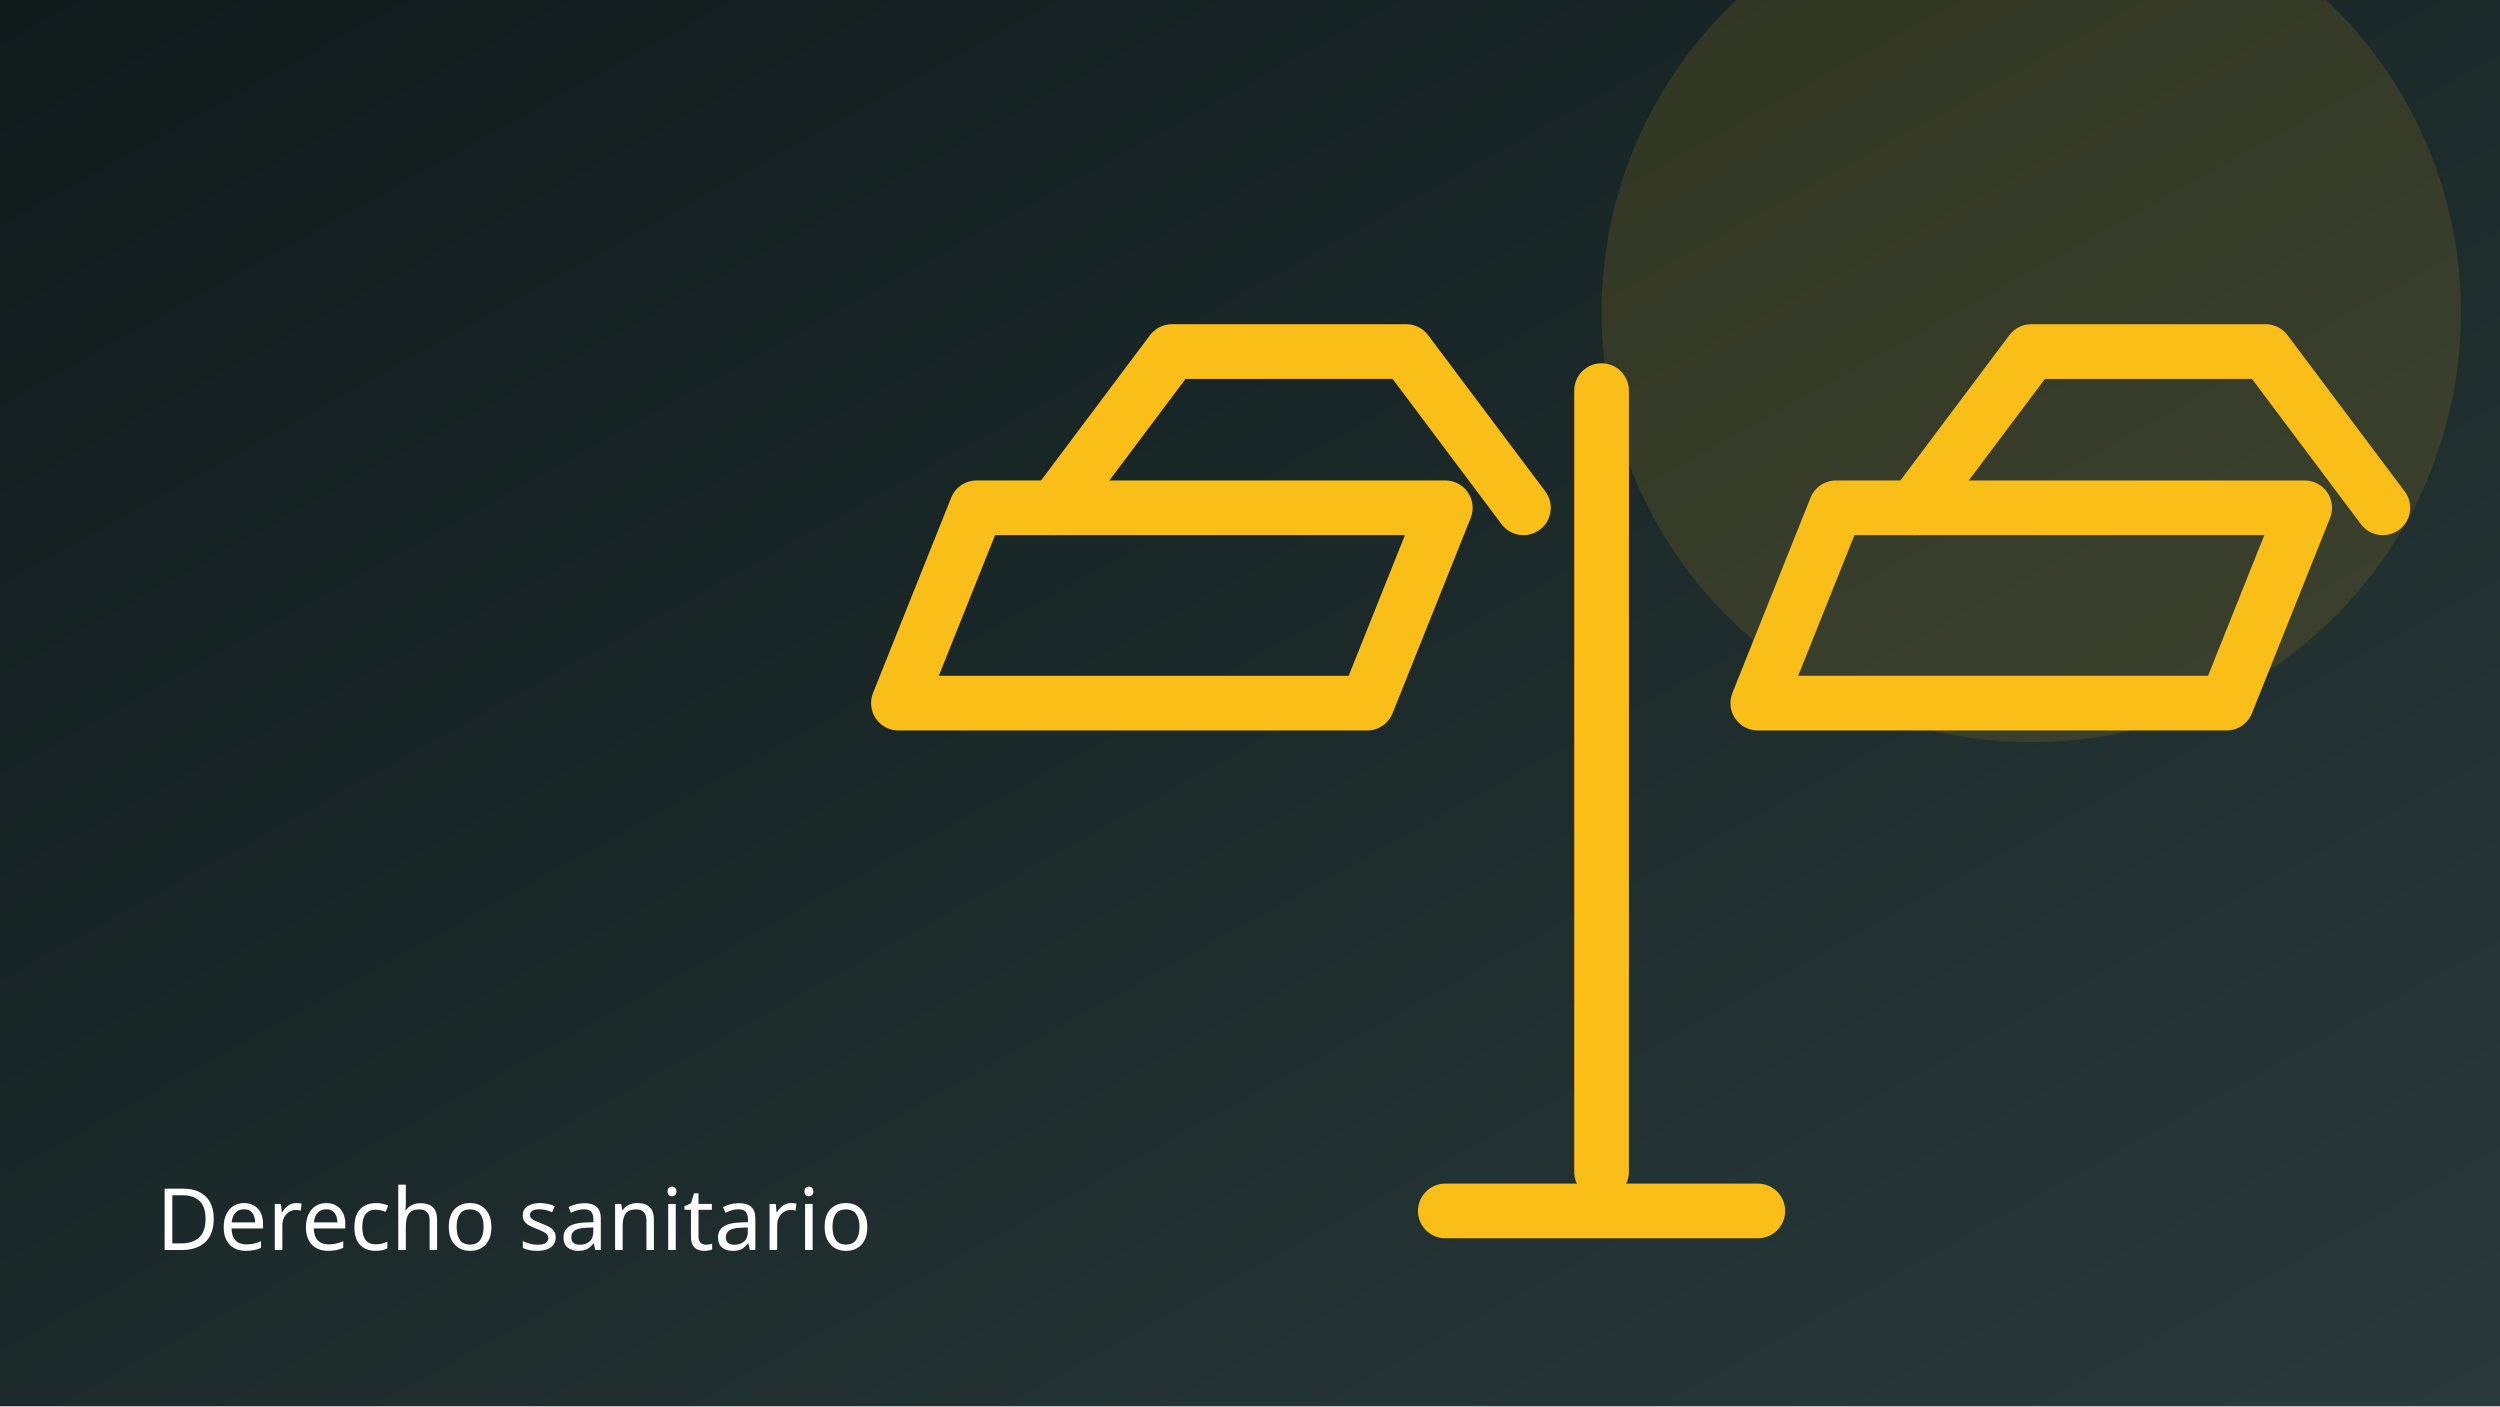
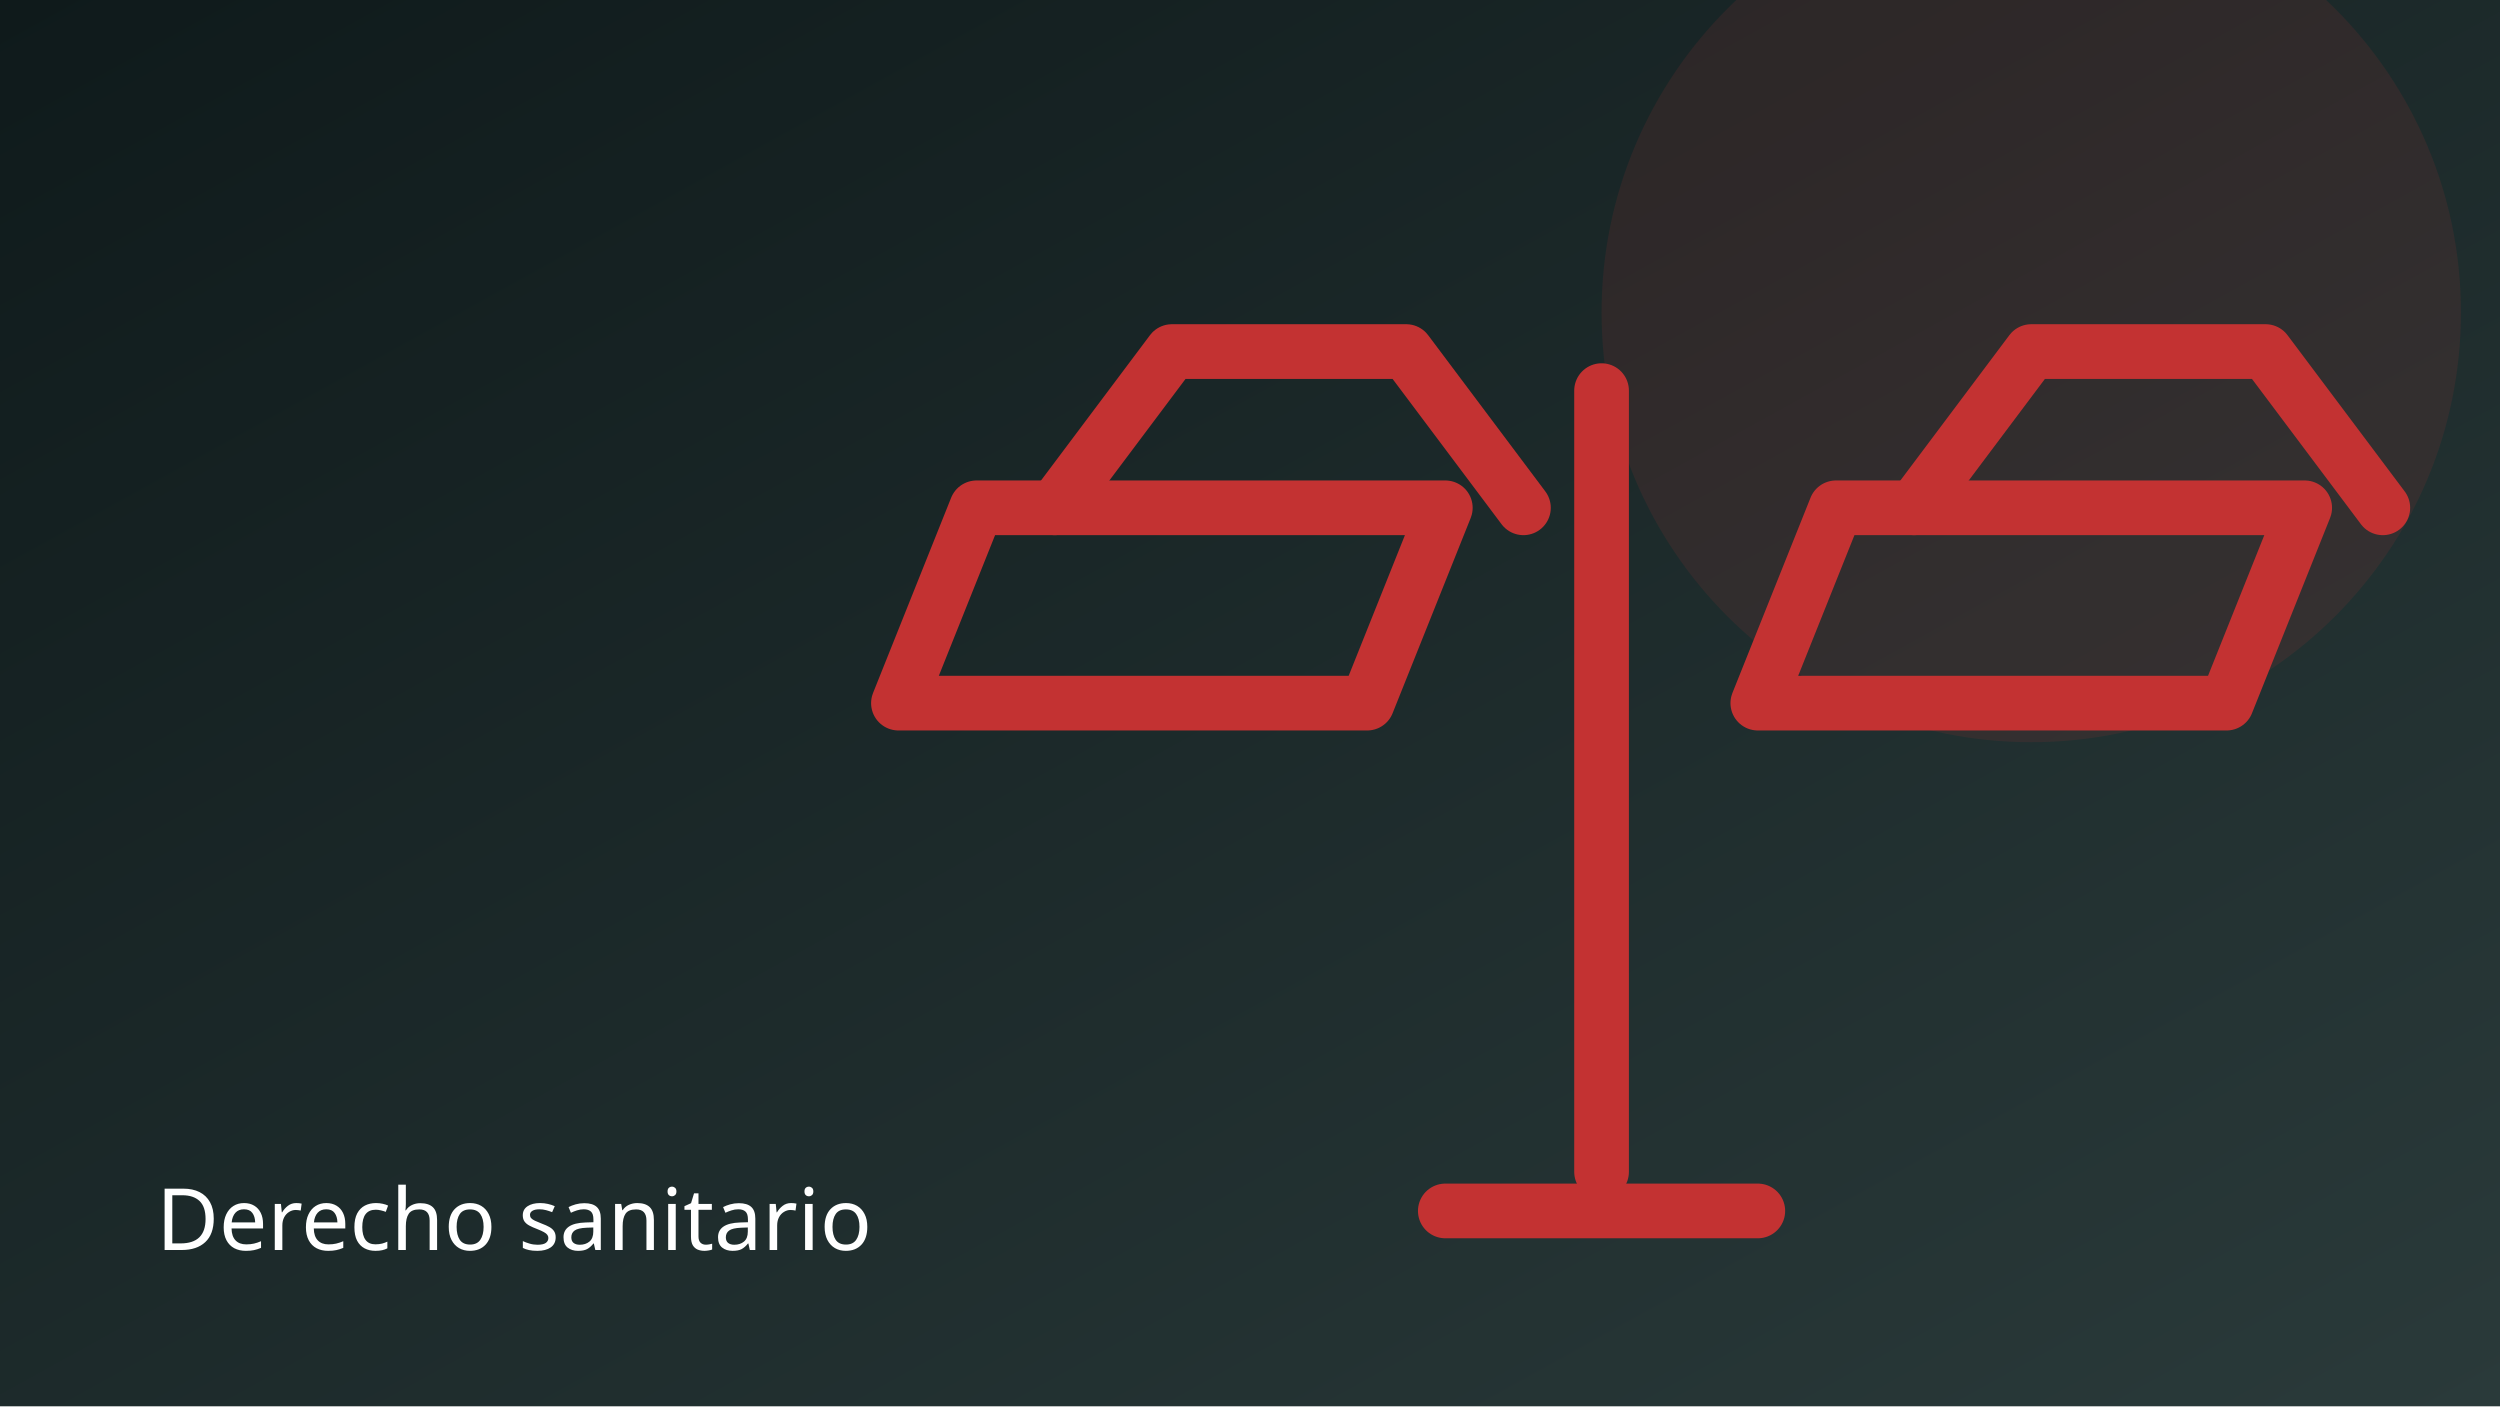
<svg xmlns="http://www.w3.org/2000/svg" viewBox="0 0 640 360">
  <defs>
    <linearGradient id="bg1" x1="0" y1="0" x2="1" y2="1">
      <stop offset="0" stop-color="#0f1a1b" />
      <stop offset="1" stop-color="#2a3a3a" />
    </linearGradient>
  </defs>
  <rect width="640" height="360" fill="url(#bg1)" />
-   <circle cx="520" cy="80" r="110" fill="#f9be17" opacity="0.12" />
-   <g transform="translate(210 90)" fill="none" stroke="#f9be17" stroke-width="14" stroke-linecap="round" stroke-linejoin="round">
+   <circle cx="520" cy="80" r="110" fill="#c33232" opacity="0.12" />
+   <g transform="translate(210 90)" fill="none" stroke="#c33232" stroke-width="14" stroke-linecap="round" stroke-linejoin="round">
    <path d="M40 40h120l-20 50H20z" />
    <path d="M260 40h120l-20 50H240z" />
    <path d="M60 40l30-40h60l30 40" />
    <path d="M280 40l30-40h60l30 40" />
    <path d="M200 10v200" />
    <path d="M160 220h80" />
  </g>
  <text x="40" y="320" fill="#ffffff" font-family="Manrope, sans-serif" font-size="22">Derecho sanitario</text>
</svg>
